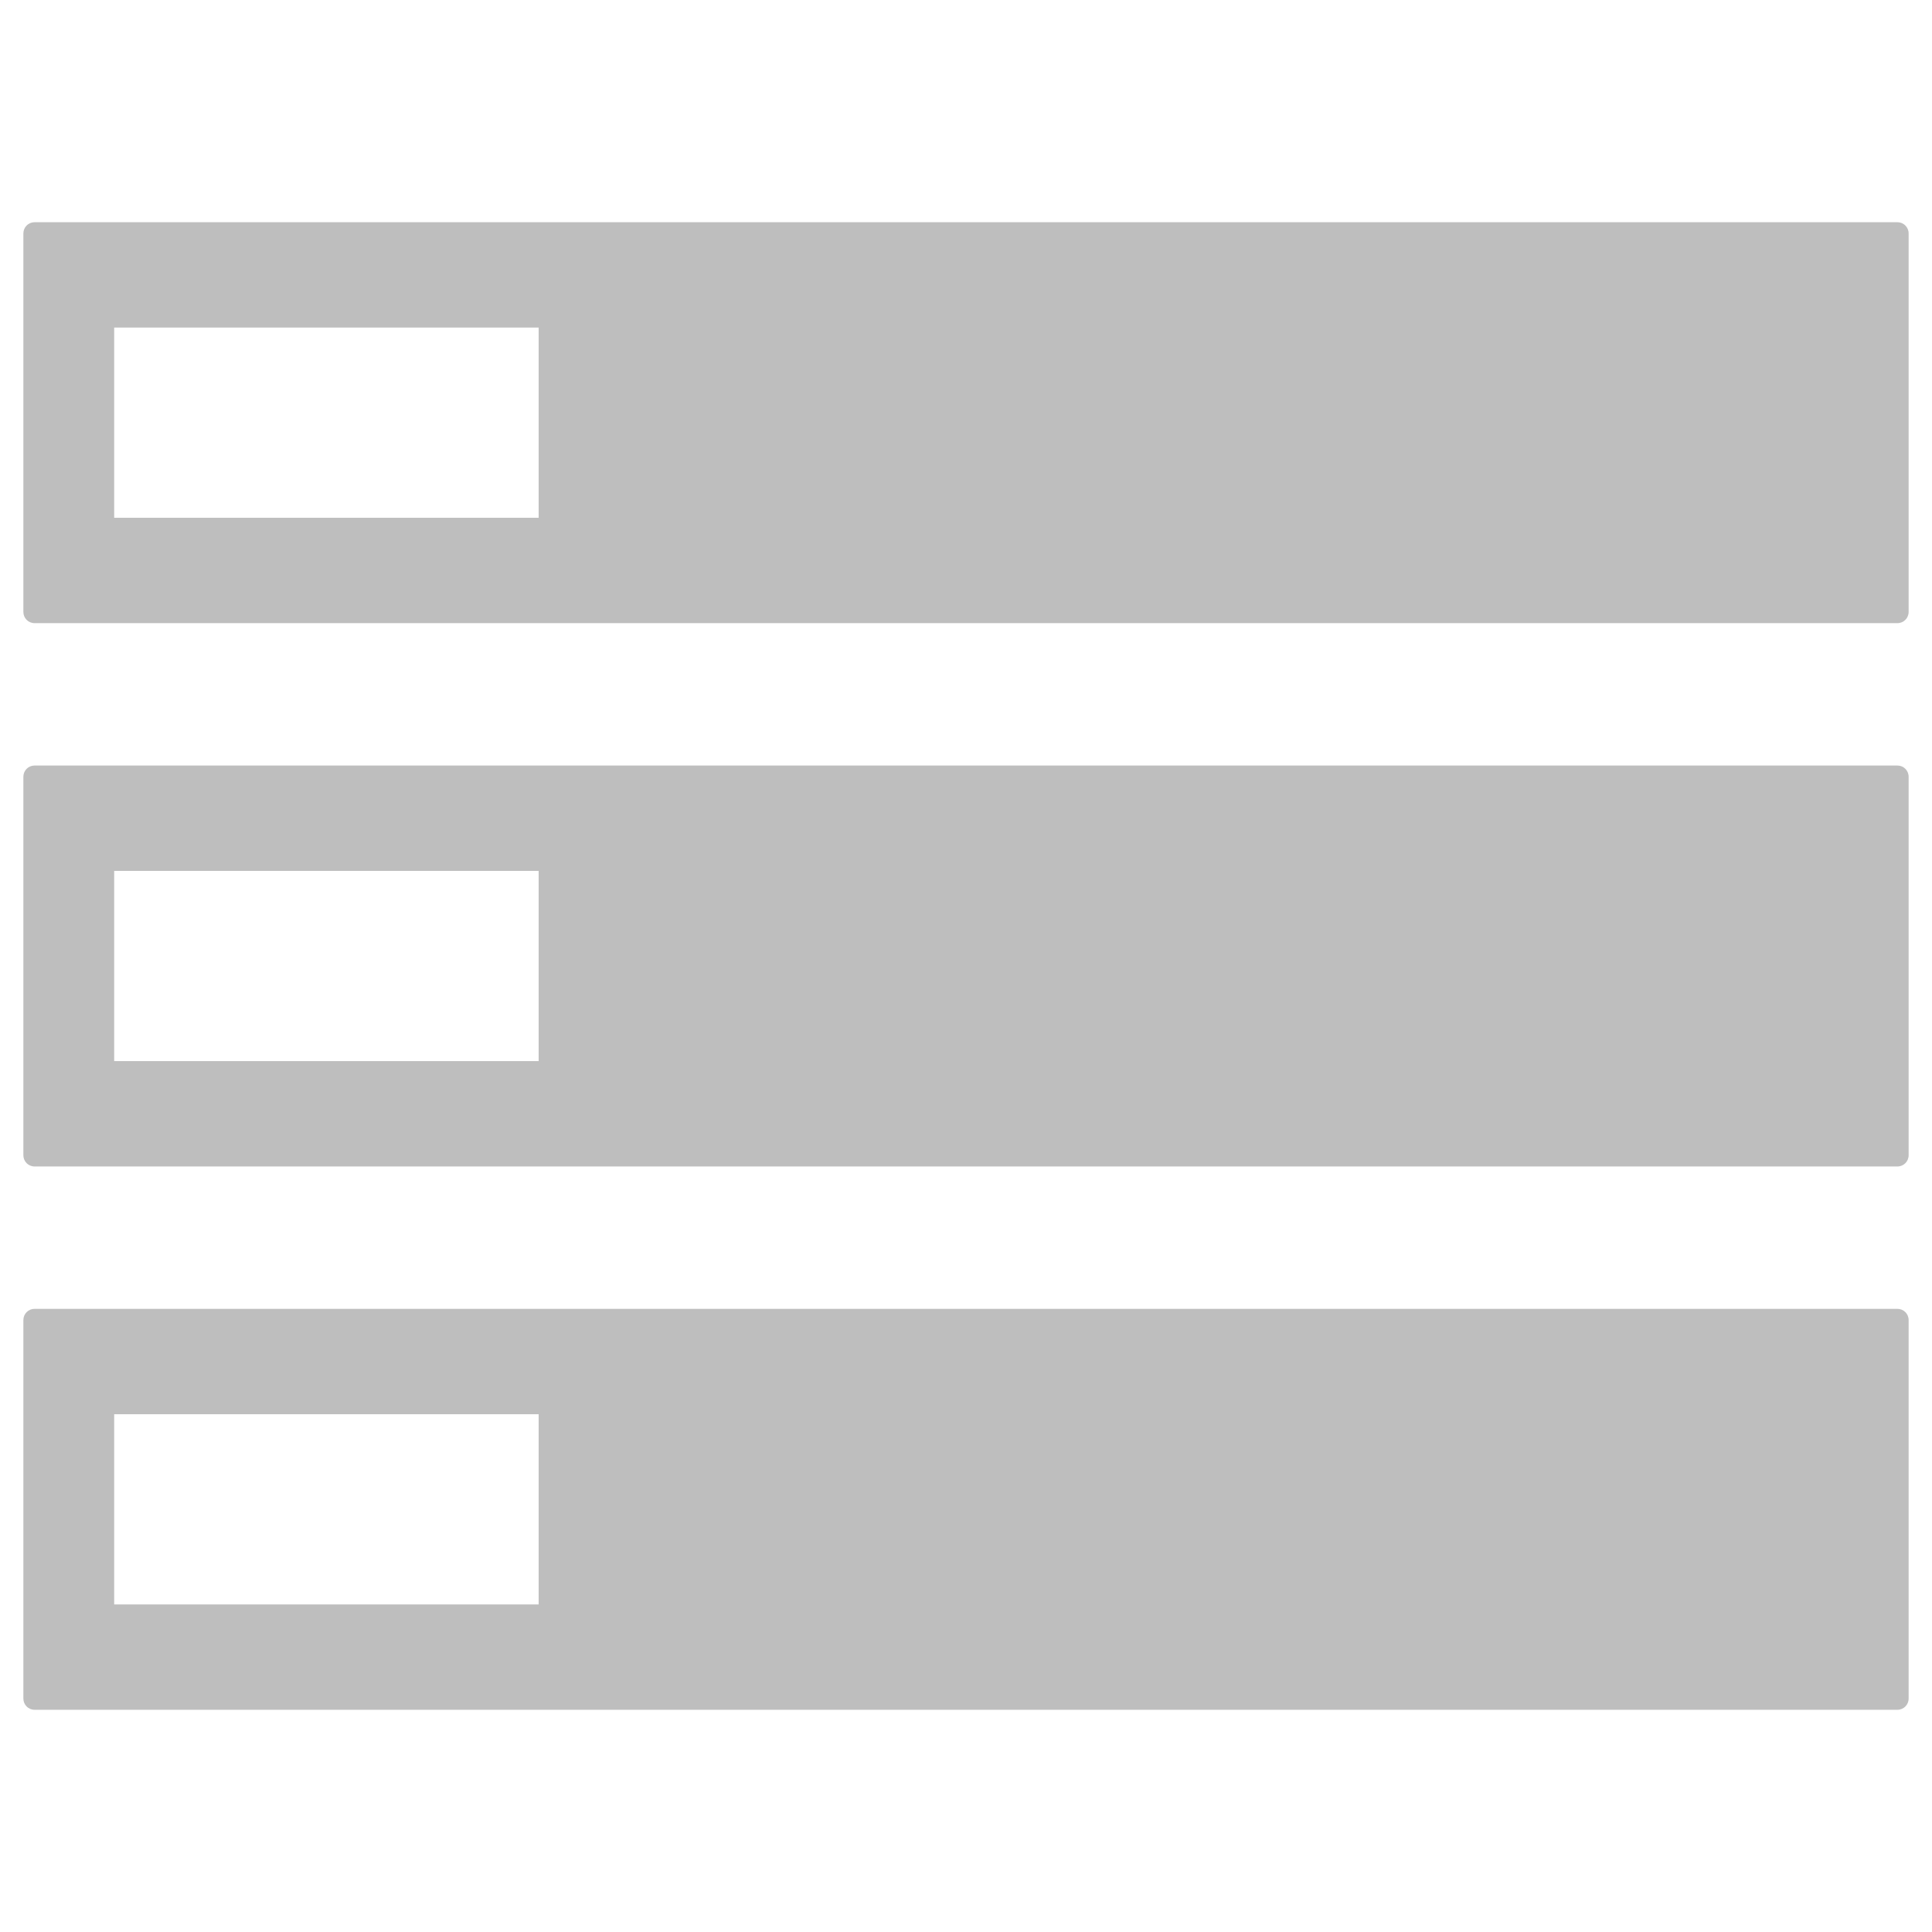
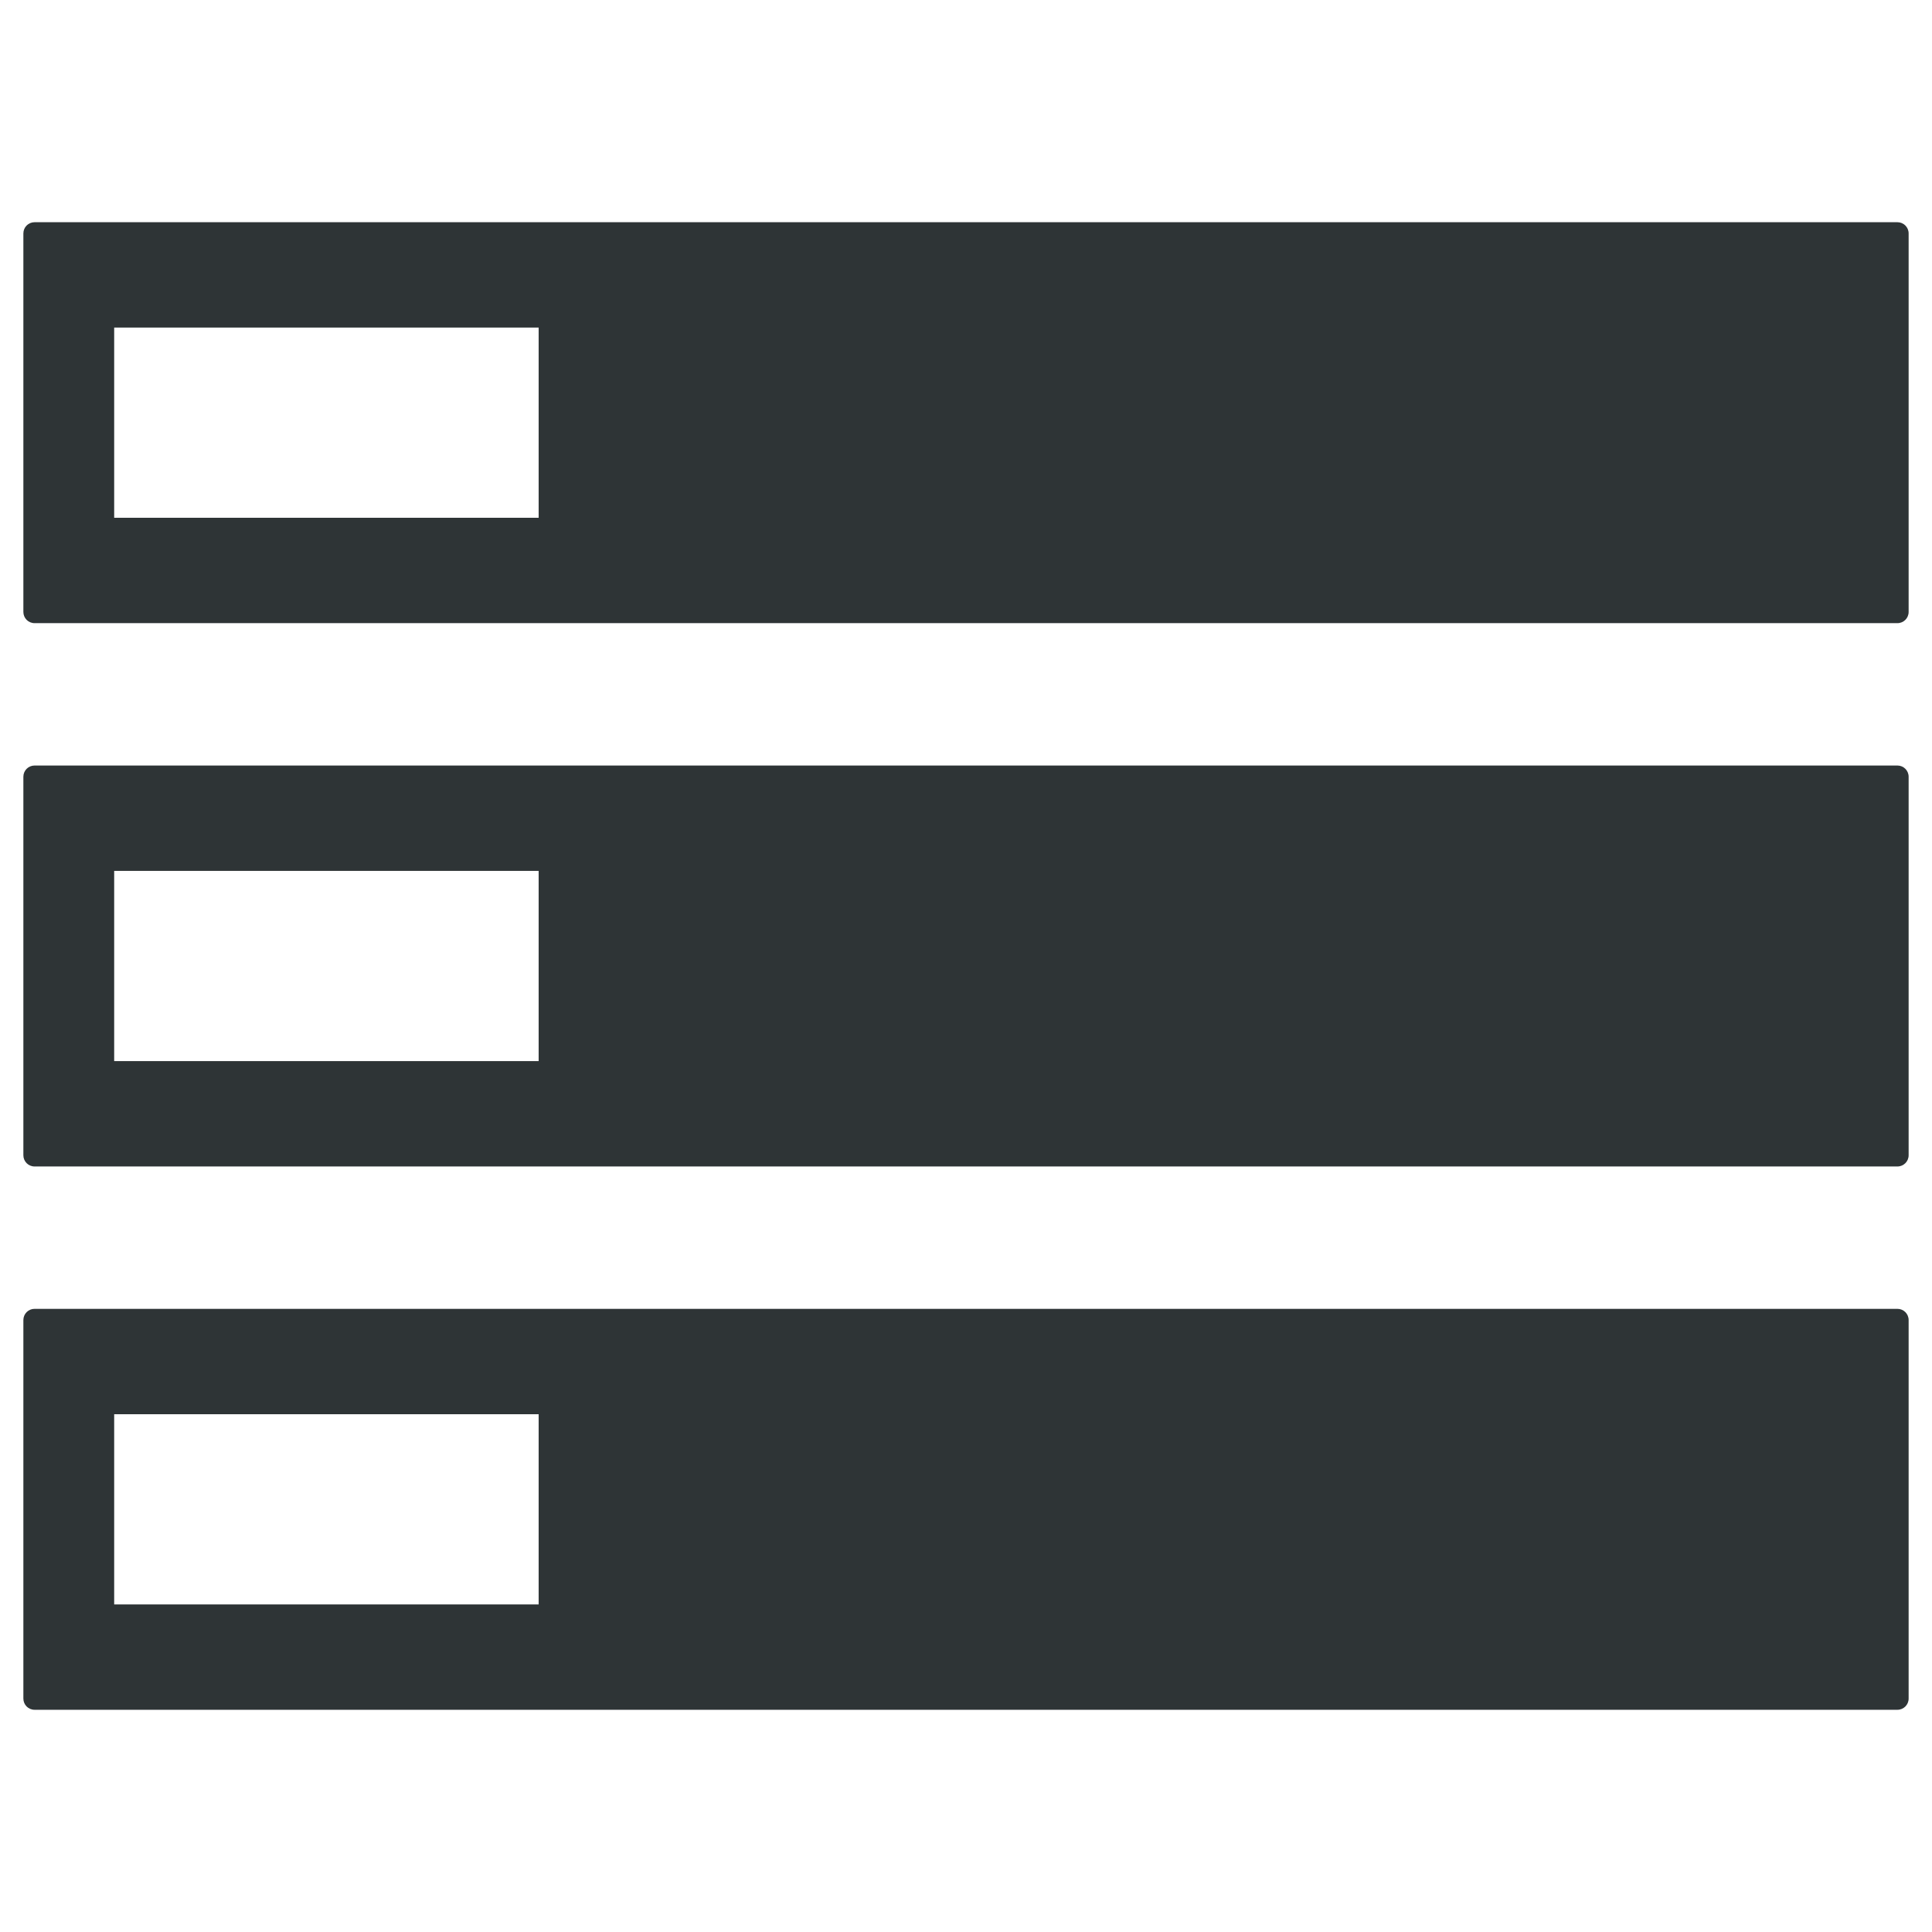
<svg xmlns="http://www.w3.org/2000/svg" width="500" height="500" id="svg3943" version="1.1">
  <defs id="defs3945" />
  <g id="layer1" transform="translate(0,-552.3622)">
-     <g id="g6245" transform="matrix(0.6411361,0,0,0.6411361,81.47281,521.4955)">
-       <path id="rect3753" d="m -113.112,137.842 c -2.514,0 -4.531,2.017 -4.531,4.531 l 0,152.781 c 0,2.514 2.017,4.531 4.531,4.531 l 751.938,0 c 2.514,0 4.531,-2.017 4.531,-4.531 l 0,-152.781 c 0,-2.514 -2.017,-4.531 -4.531,-4.531 l -751.938,0 z m 32.125,42.531 171.344,0 0,76.781 -171.344,0 0,-76.781 z" style="fill:#bebebe;fill-opacity:1;fill-rule:nonzero;stroke:none" />
-       <path style="fill:#bebebe;fill-opacity:1;fill-rule:nonzero;stroke:none" d="m -113.112,357.155 c -2.514,0 -4.531,2.017 -4.531,4.531 l 0,152.781 c 0,2.514 2.017,4.531 4.531,4.531 l 751.938,0 c 2.514,0 4.531,-2.017 4.531,-4.531 l 0,-152.781 c 0,-2.514 -2.017,-4.531 -4.531,-4.531 l -751.938,0 z m 32.125,42.531 171.344,0 0,76.781 -171.344,0 0,-76.781 z" id="path3762" />
-       <path id="path3764" d="m -113.112,576.467 c -2.514,0 -4.531,2.017 -4.531,4.531 l 0,152.781 c 0,2.514 2.017,4.531 4.531,4.531 l 751.938,0 c 2.514,0 4.531,-2.017 4.531,-4.531 l 0,-152.781 c 0,-2.514 -2.017,-4.531 -4.531,-4.531 l -751.938,0 z m 32.125,42.531 171.344,0 0,76.781 -171.344,0 0,-76.781 z" style="fill:#bebebe;fill-opacity:1;fill-rule:nonzero;stroke:none" />
+     <g id="g6245" transform="matrix(0.6411361,0,0,0.6411361,81.47281,521.4955)" style="fill:#2e3436">
+       <path id="rect3753" d="m -113.112,137.842 c -2.514,0 -4.531,2.017 -4.531,4.531 l 0,152.781 c 0,2.514 2.017,4.531 4.531,4.531 l 751.938,0 c 2.514,0 4.531,-2.017 4.531,-4.531 l 0,-152.781 c 0,-2.514 -2.017,-4.531 -4.531,-4.531 l -751.938,0 z m 32.125,42.531 171.344,0 0,76.781 -171.344,0 0,-76.781 z" style="fill:#2e3436;fill-opacity:1;fill-rule:nonzero;stroke:none" />
+       <path style="fill:#2e3436;fill-opacity:1;fill-rule:nonzero;stroke:none" d="m -113.112,357.155 c -2.514,0 -4.531,2.017 -4.531,4.531 l 0,152.781 c 0,2.514 2.017,4.531 4.531,4.531 l 751.938,0 c 2.514,0 4.531,-2.017 4.531,-4.531 l 0,-152.781 c 0,-2.514 -2.017,-4.531 -4.531,-4.531 l -751.938,0 z m 32.125,42.531 171.344,0 0,76.781 -171.344,0 0,-76.781 z" id="path3762" />
+       <path id="path3764" d="m -113.112,576.467 c -2.514,0 -4.531,2.017 -4.531,4.531 l 0,152.781 c 0,2.514 2.017,4.531 4.531,4.531 l 751.938,0 c 2.514,0 4.531,-2.017 4.531,-4.531 l 0,-152.781 c 0,-2.514 -2.017,-4.531 -4.531,-4.531 l -751.938,0 z m 32.125,42.531 171.344,0 0,76.781 -171.344,0 0,-76.781 z" style="fill:#2e3436;fill-opacity:1;fill-rule:nonzero;stroke:none" />
    </g>
  </g>
</svg>
